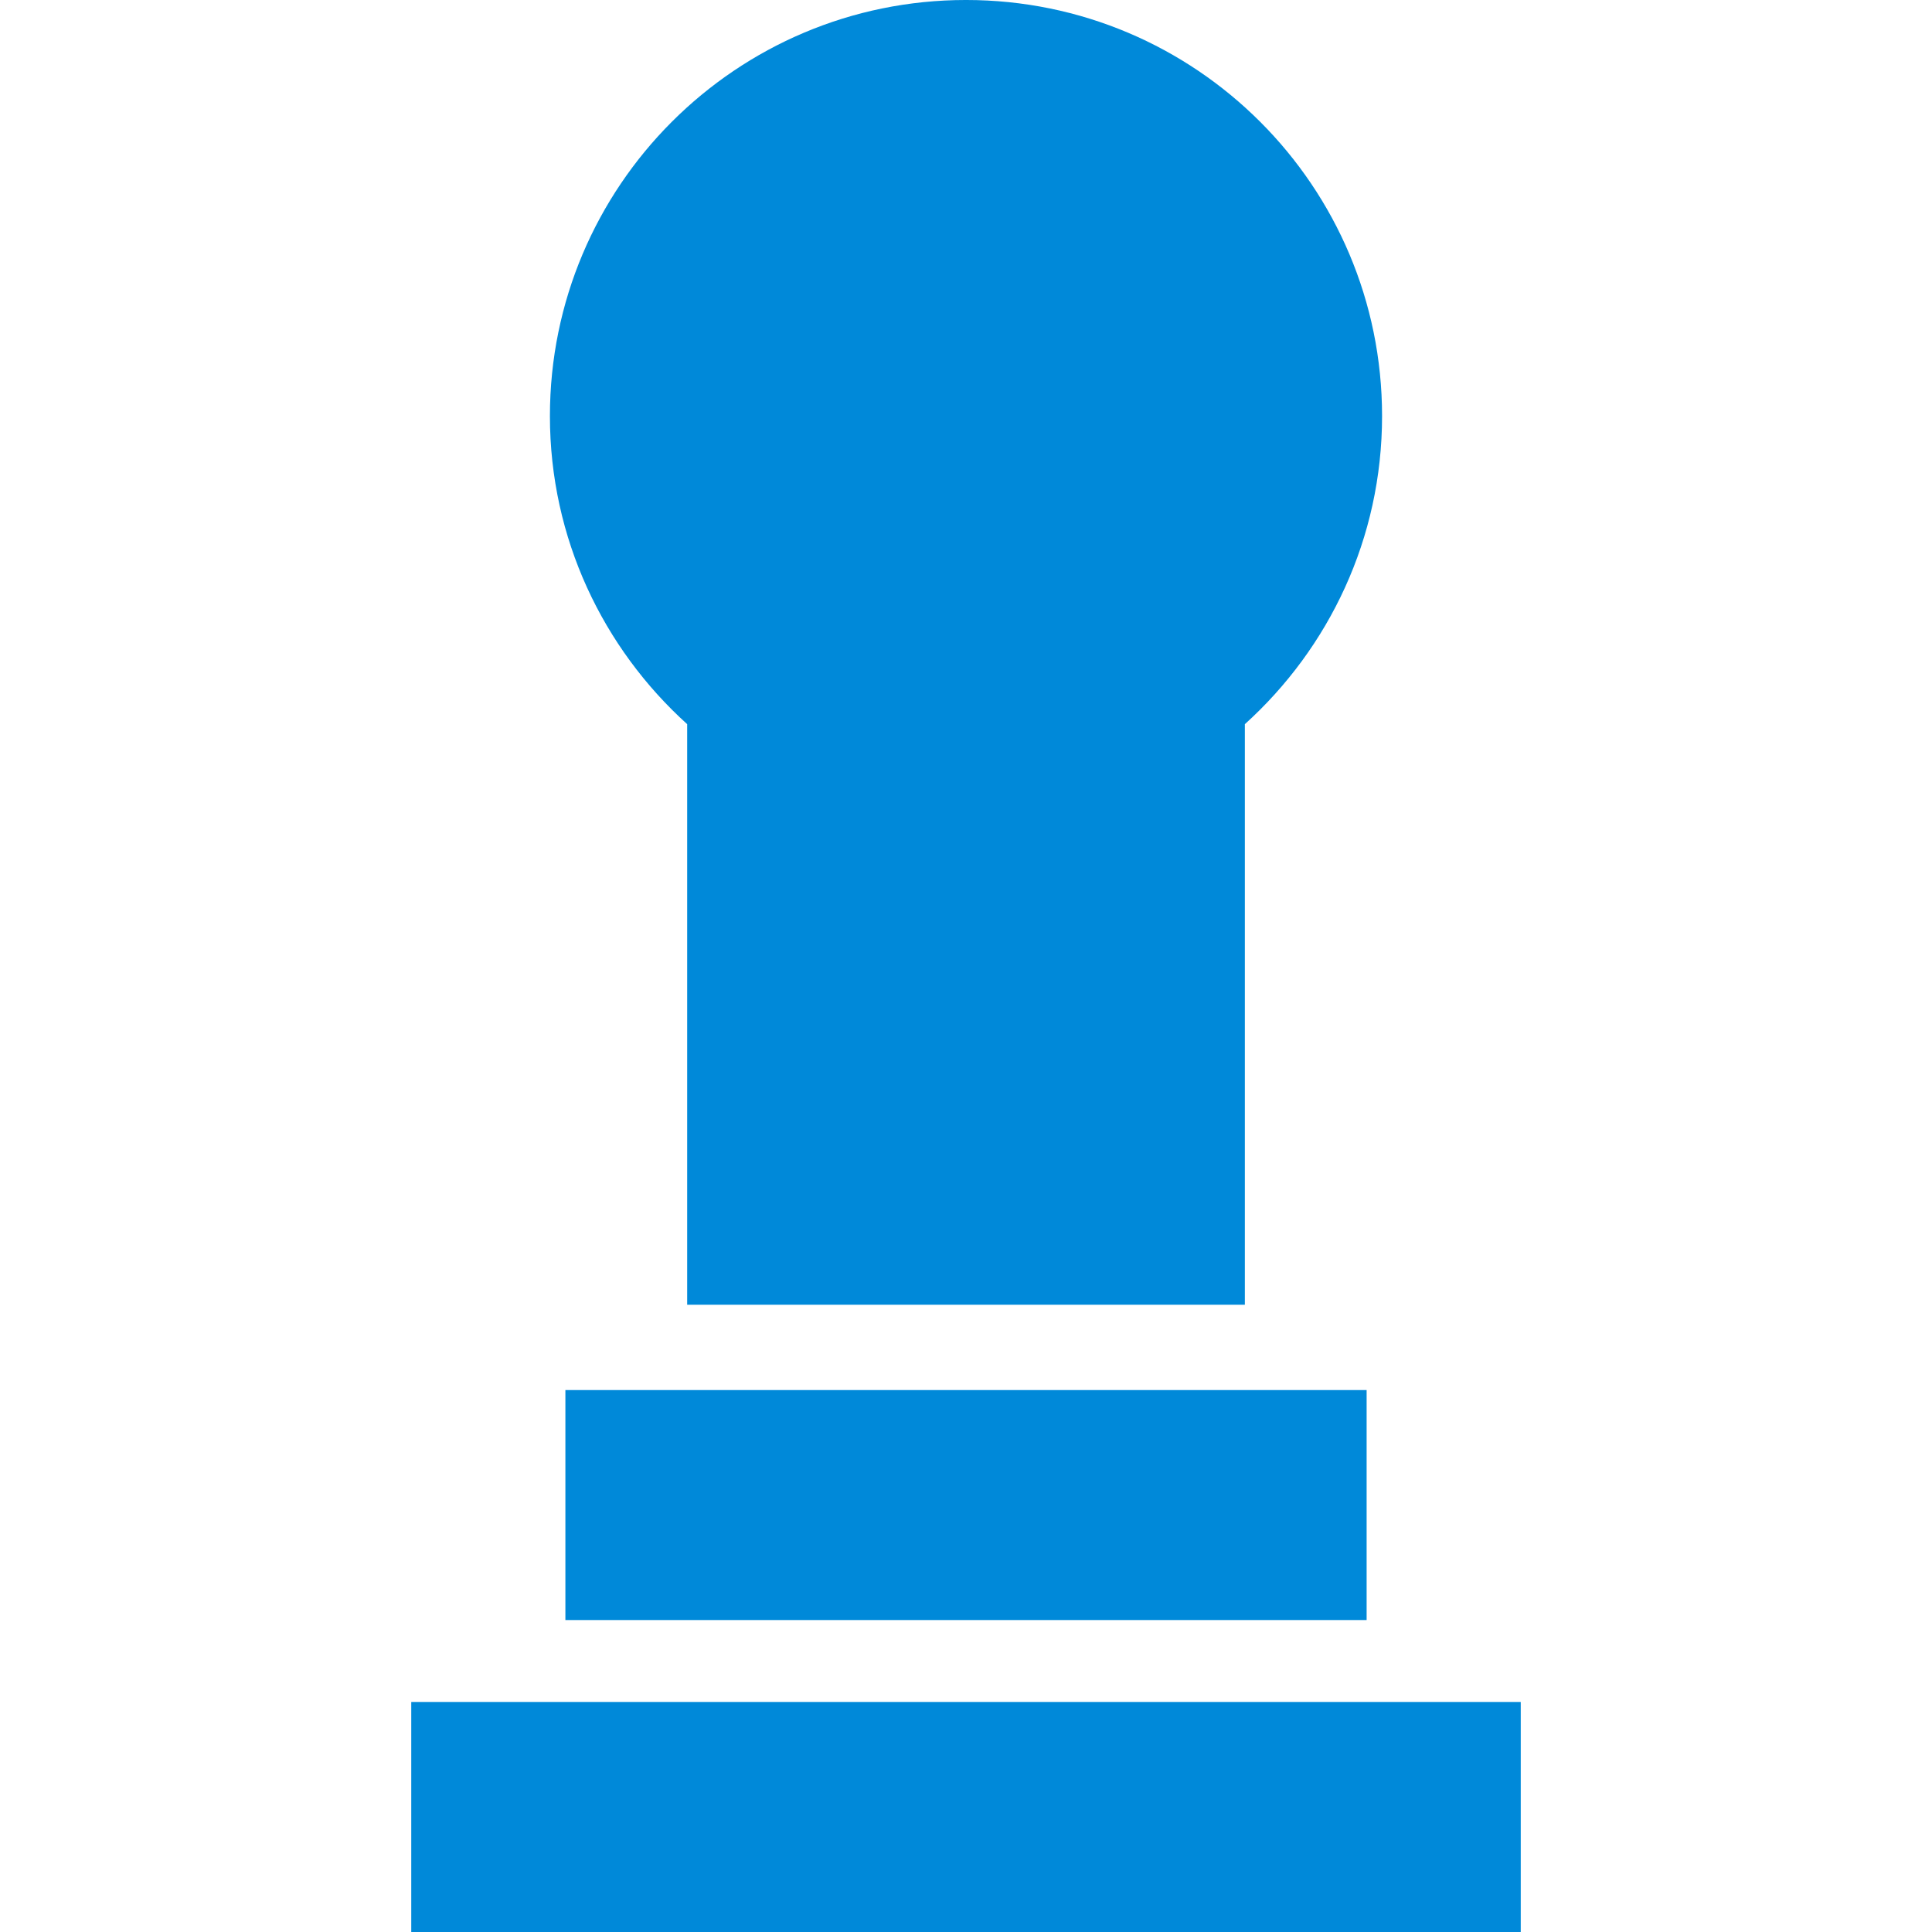
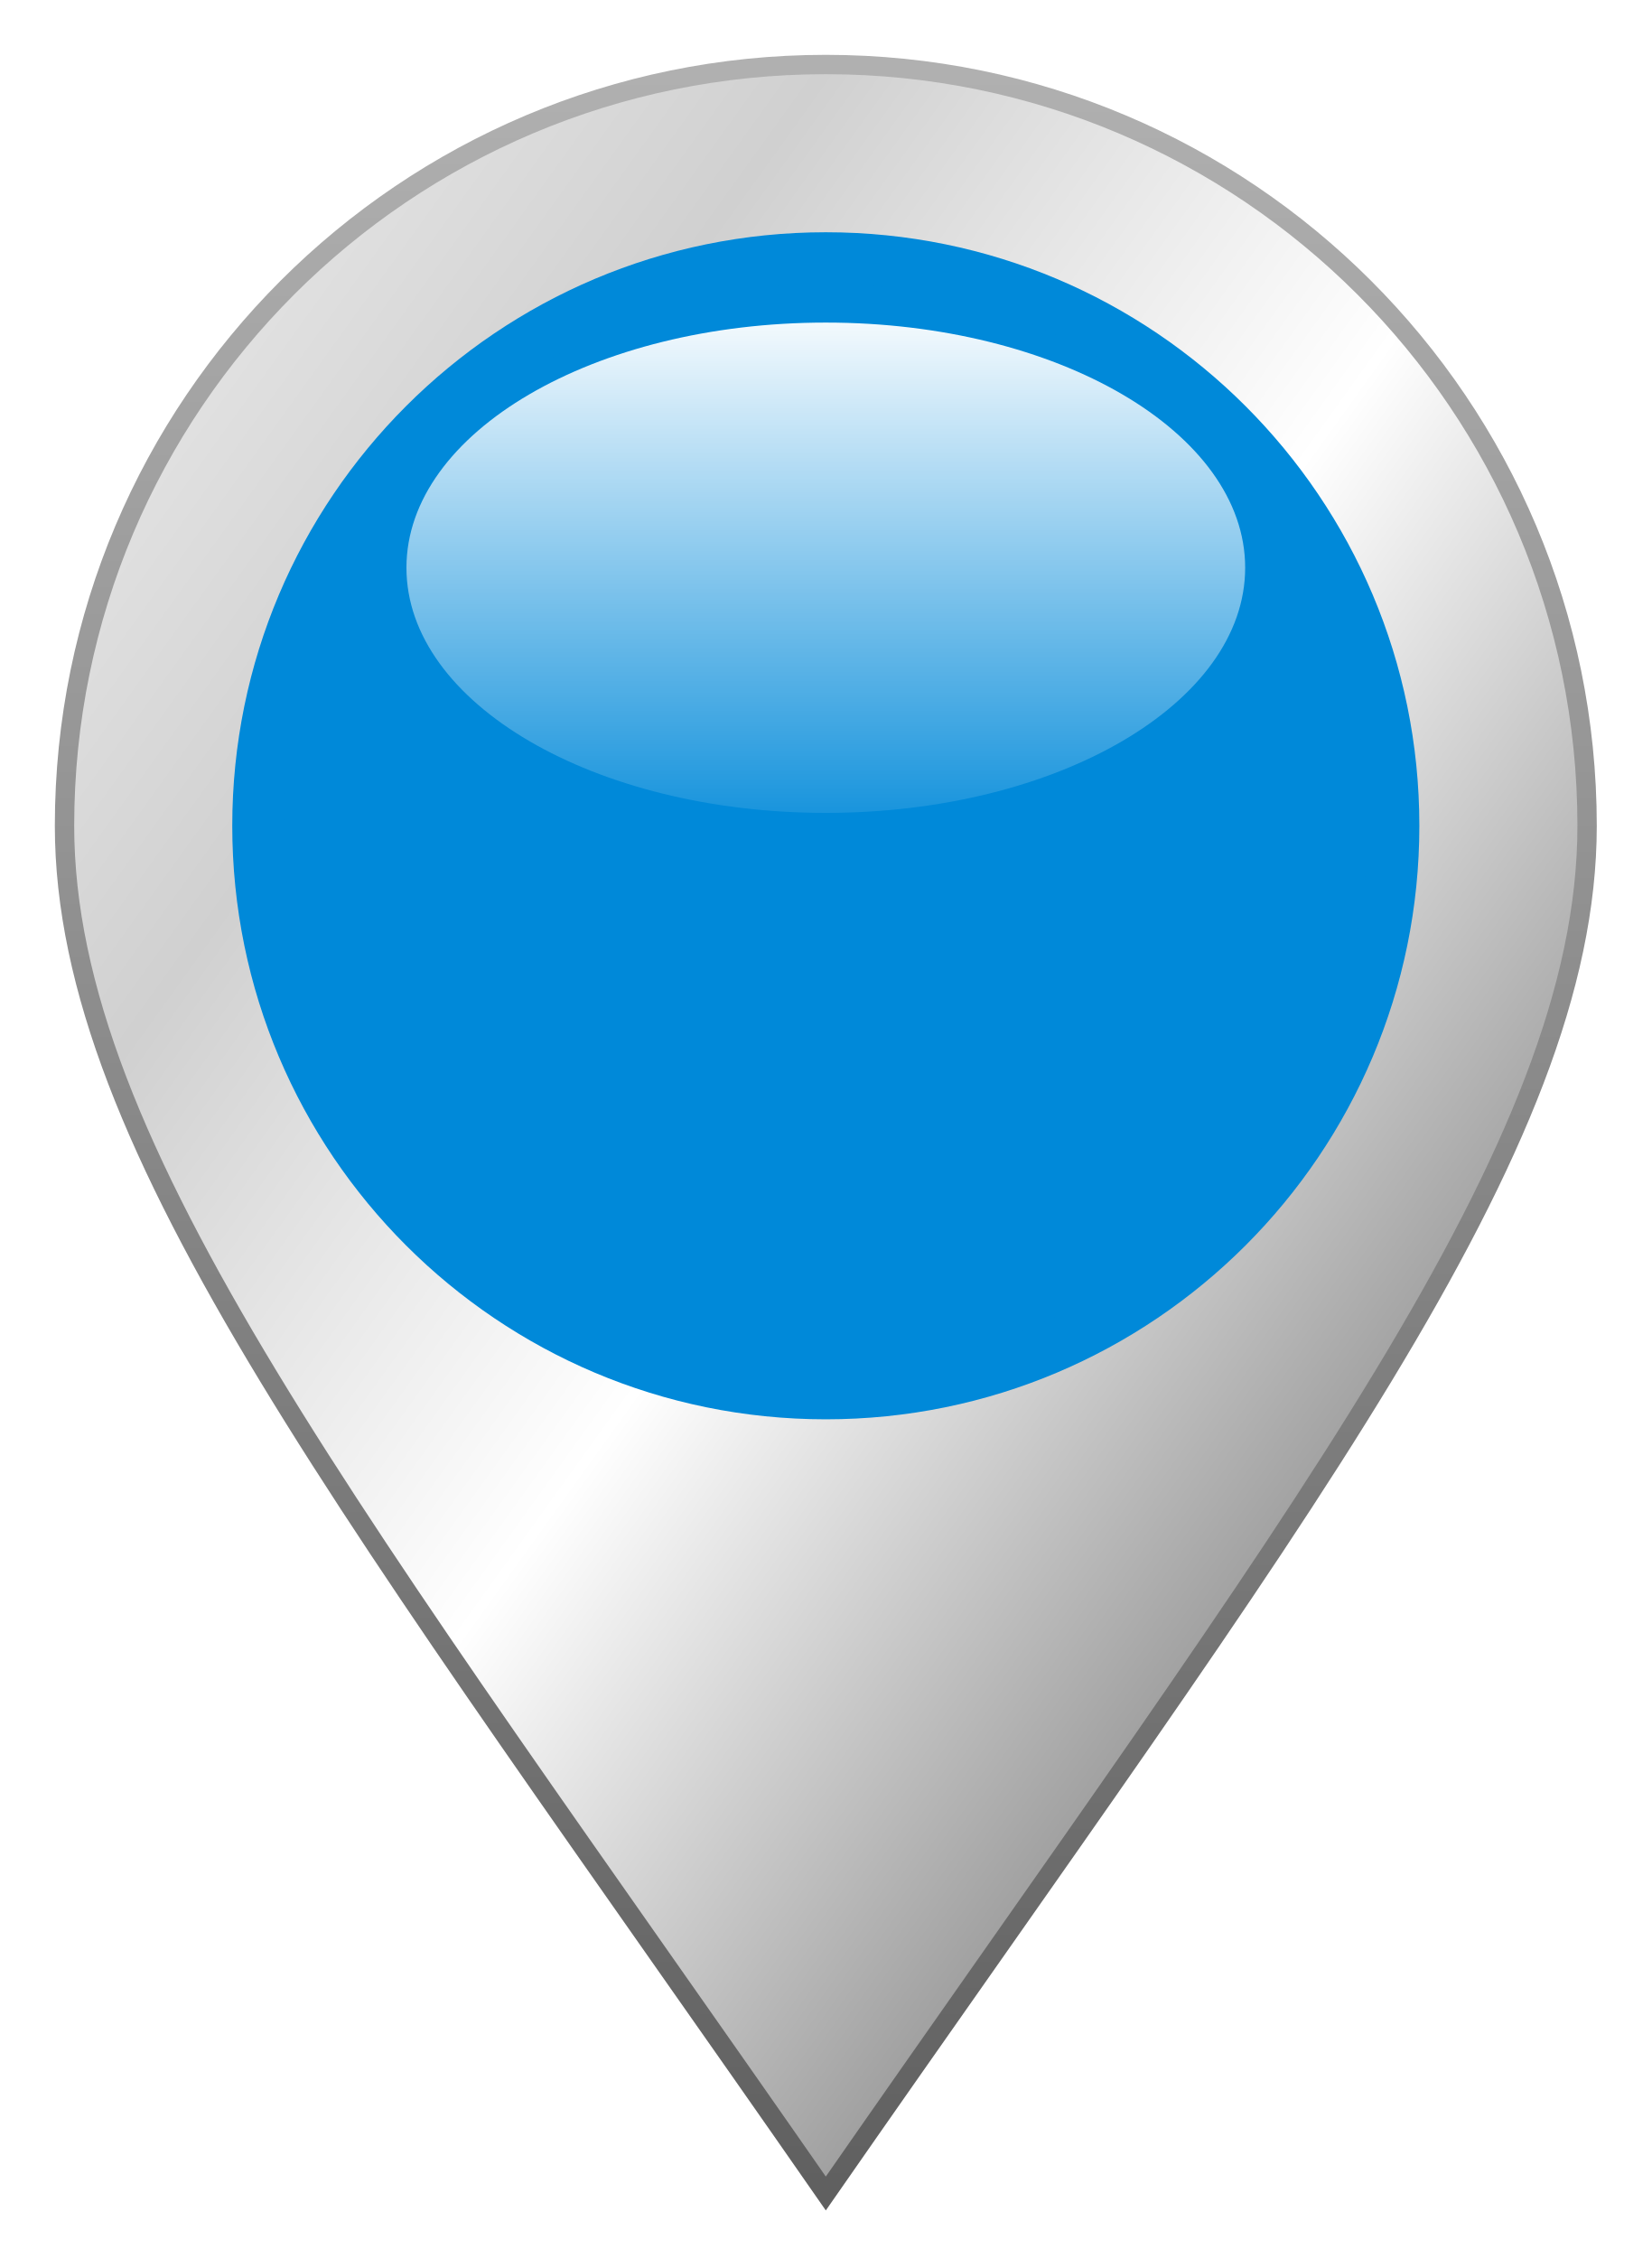
- <svg xmlns="http://www.w3.org/2000/svg" fill="#0089D9" version="1.1" id="Capa_1" width="800px" height="800px" viewBox="0 0 216.062 216.062" xml:space="preserve">
-   <g>
-     <path d="M170.07,190.338v25.724H45.992v-25.724H170.07z M63.23,181.176h89.604v-25.723H63.23V181.176z M76.849,80.986v64.926   h62.368V80.986c9.41-8.505,15.344-20.779,15.344-34.454c0-25.7-20.823-46.533-46.529-46.533S61.499,20.833,61.499,46.533   C61.499,60.213,67.442,72.481,76.849,80.986z" />
+ <svg xmlns="http://www.w3.org/2000/svg" width="256px" height="350px" viewBox="0 0 256 350" version="1.1">
+   <defs>
+     <linearGradient x1="0%" y1="0%" x2="100%" y2="100%" id="metallicGrad">
+       <stop stop-color="#F0F0F0" offset="0%" />
+       <stop stop-color="#D0D0D0" offset="25%" />
+       <stop stop-color="#FFFFFF" offset="50%" />
+       <stop stop-color="#A0A0A0" offset="75%" />
+       <stop stop-color="#707070" offset="100%" />
+     </linearGradient>
+     <linearGradient x1="50%" y1="0%" x2="50%" y2="100%" id="strokeGrad">
+       <stop stop-color="#B0B0B0" offset="0%" />
+       <stop stop-color="#606060" offset="100%" />
+     </linearGradient>
+     <radialGradient cx="50%" cy="50%" fx="50%" fy="50%" r="50%" id="innerShadowGrad">
+       <stop stop-color="#000000" offset="60%" />
+       <stop stop-color="#808080" offset="100%" />
+     </radialGradient>
+     <radialGradient cx="50%" cy="50%" fx="50%" fy="50%" r="50%" id="redButtonGrad">
+       <stop stop-color="#E60000" offset="0%" />
+       <stop stop-color="#B30000" offset="70%" />
+       <stop stop-color="#660000" offset="100%" />
+     </radialGradient>
+     <linearGradient x1="50%" y1="0%" x2="50%" y2="100%" id="glossHighlight">
+       <stop stop-color="#FFFFFF" stop-opacity="0.95" offset="0%" />
+       <stop stop-color="#FFFFFF" stop-opacity="0.1" offset="100%" />
+     </linearGradient>
+   </defs>
+   <g id="Pin-Icon" stroke="none" stroke-width="1" fill="none" fill-rule="evenodd">
+     <path d="M128,10 C62.832,10 10,62.832 10,128 C10,178 55,235 128,340 C201,235 246,178 246,128 C246,62.832 193.168,10 128,10 Z" id="Outer-Frame" fill="url(#metallicGrad)" stroke="url(#strokeGrad)" stroke-width="3" />
+     <circle id="Inner-Cup-Shadow" fill="#0089D9" cx="128" cy="128" r="92" />
+     <circle id="Red-Button-Base" fill="#0089D9" cx="128" cy="128" r="84" />
+     <ellipse id="Gloss-Reflection" fill="url(#glossHighlight)" cx="128" cy="88" rx="65" ry="38" />
  </g>
</svg>
